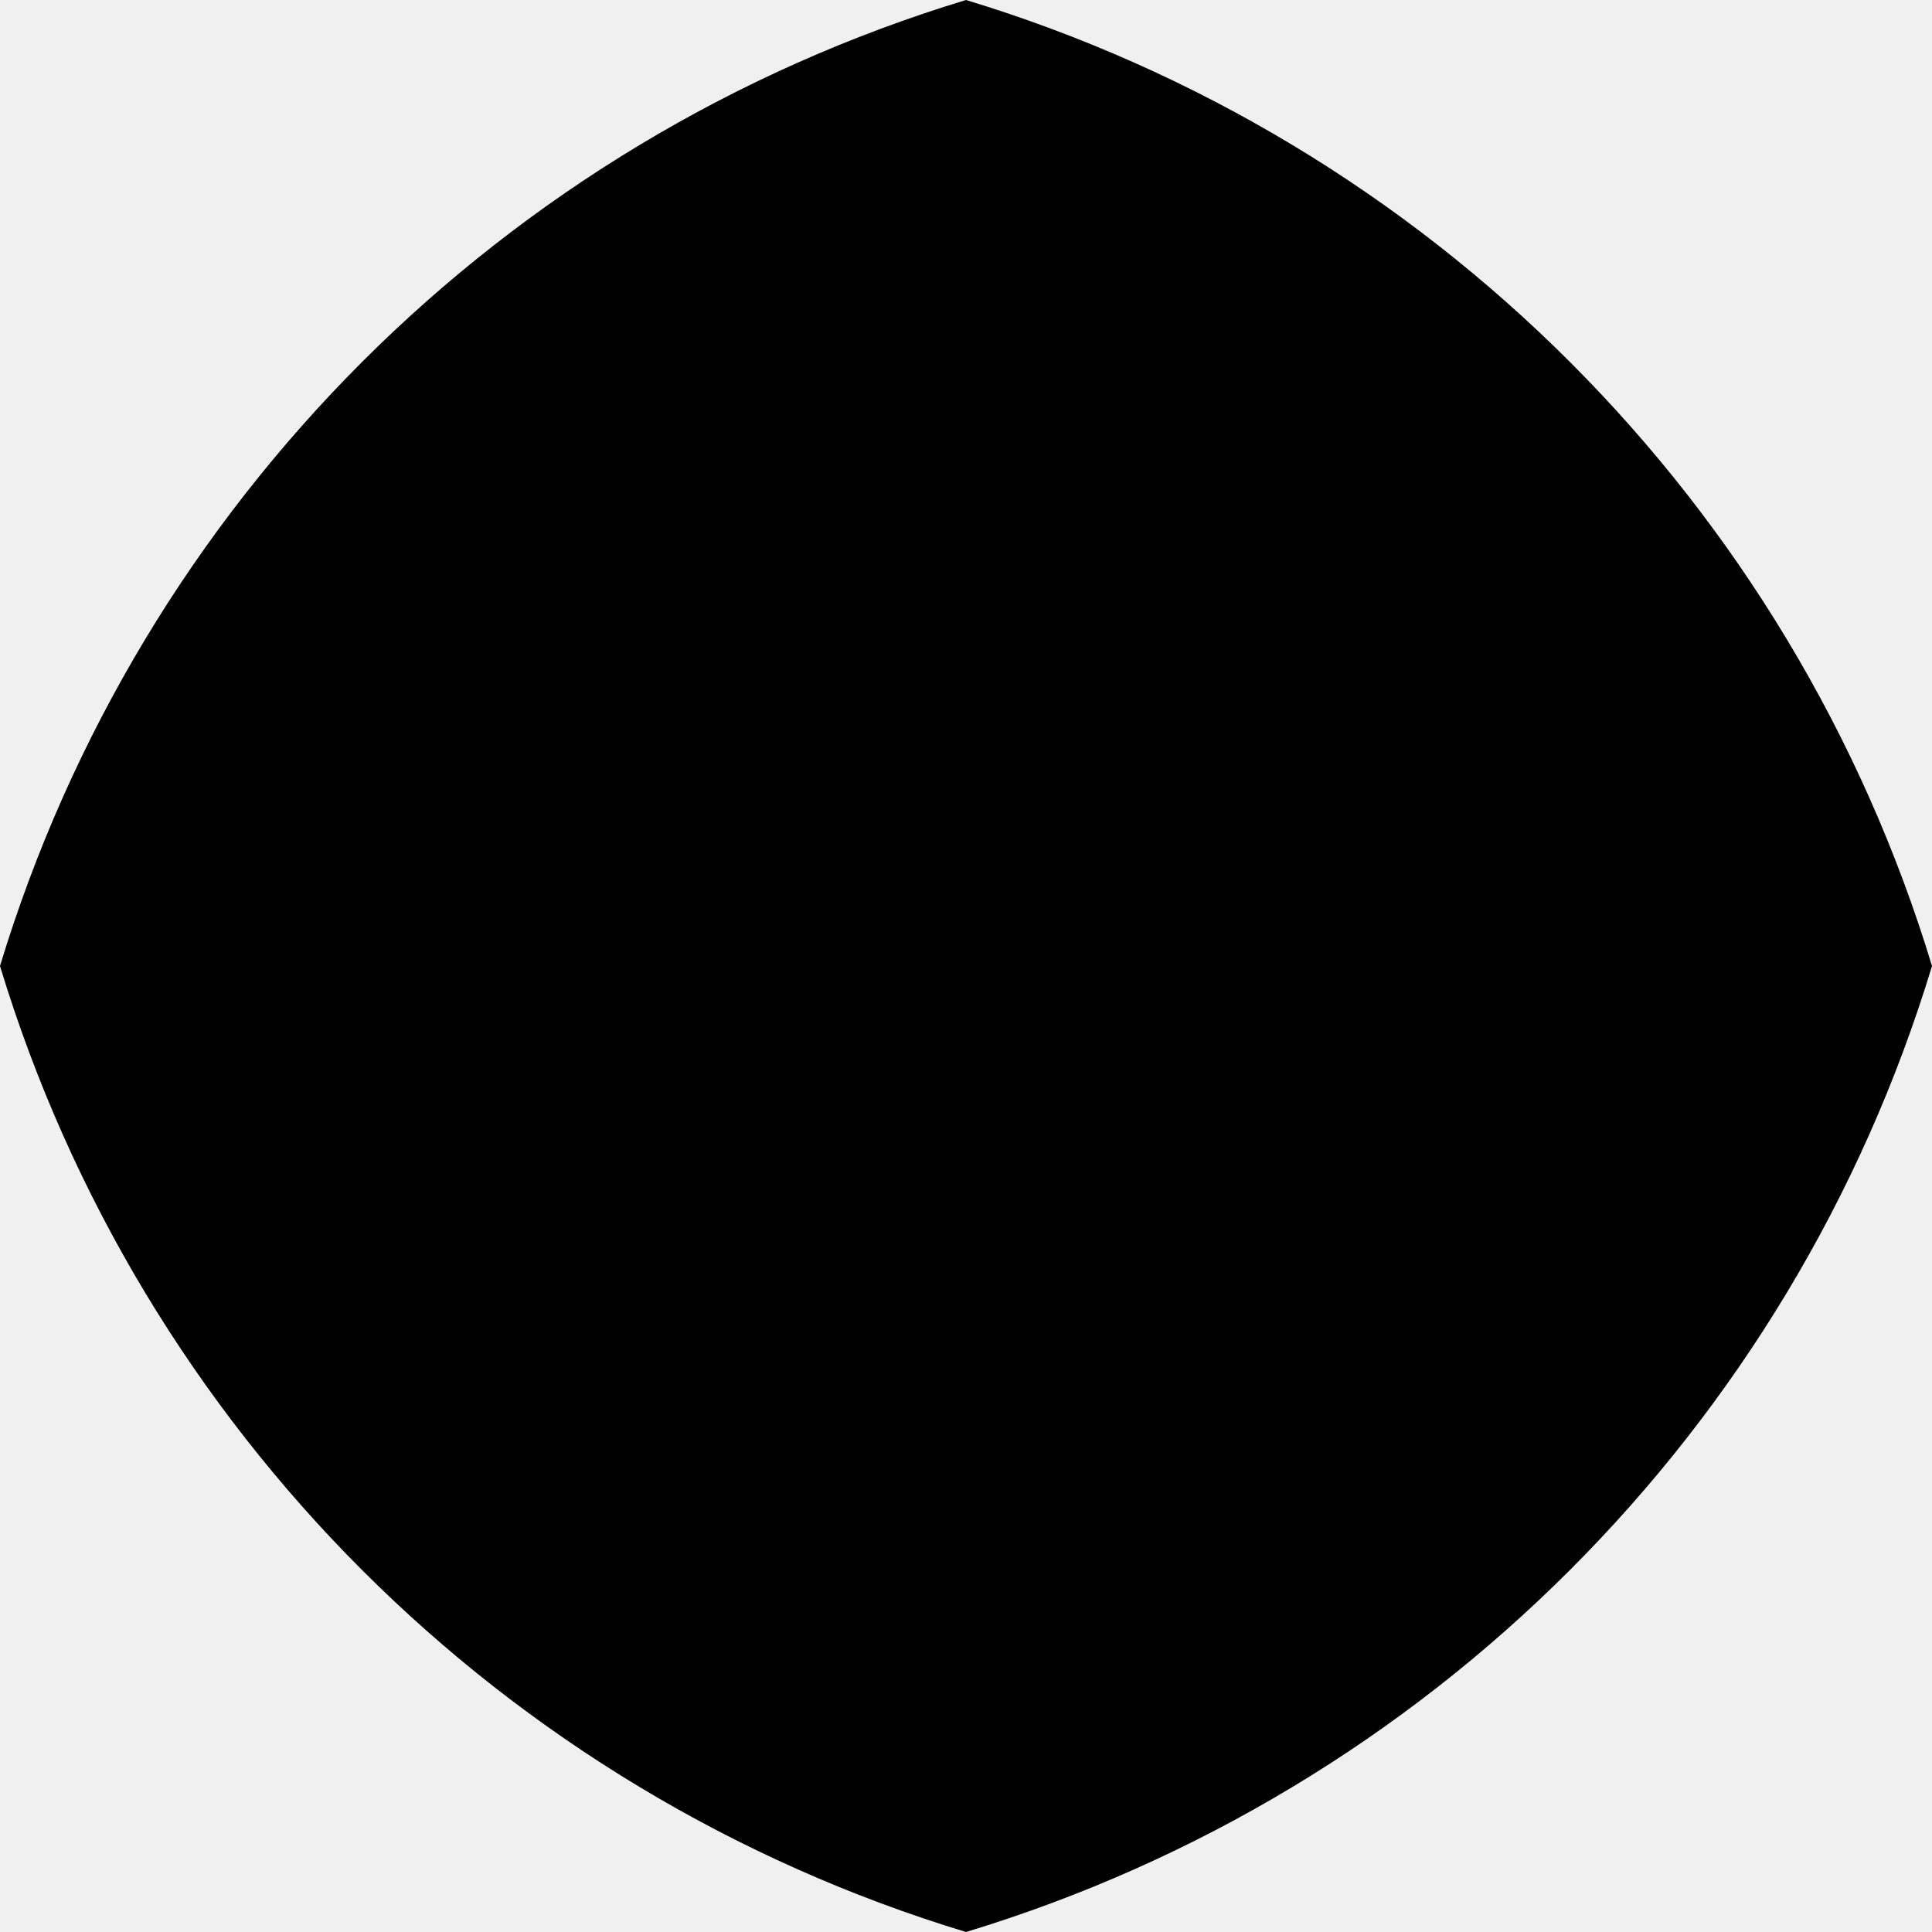
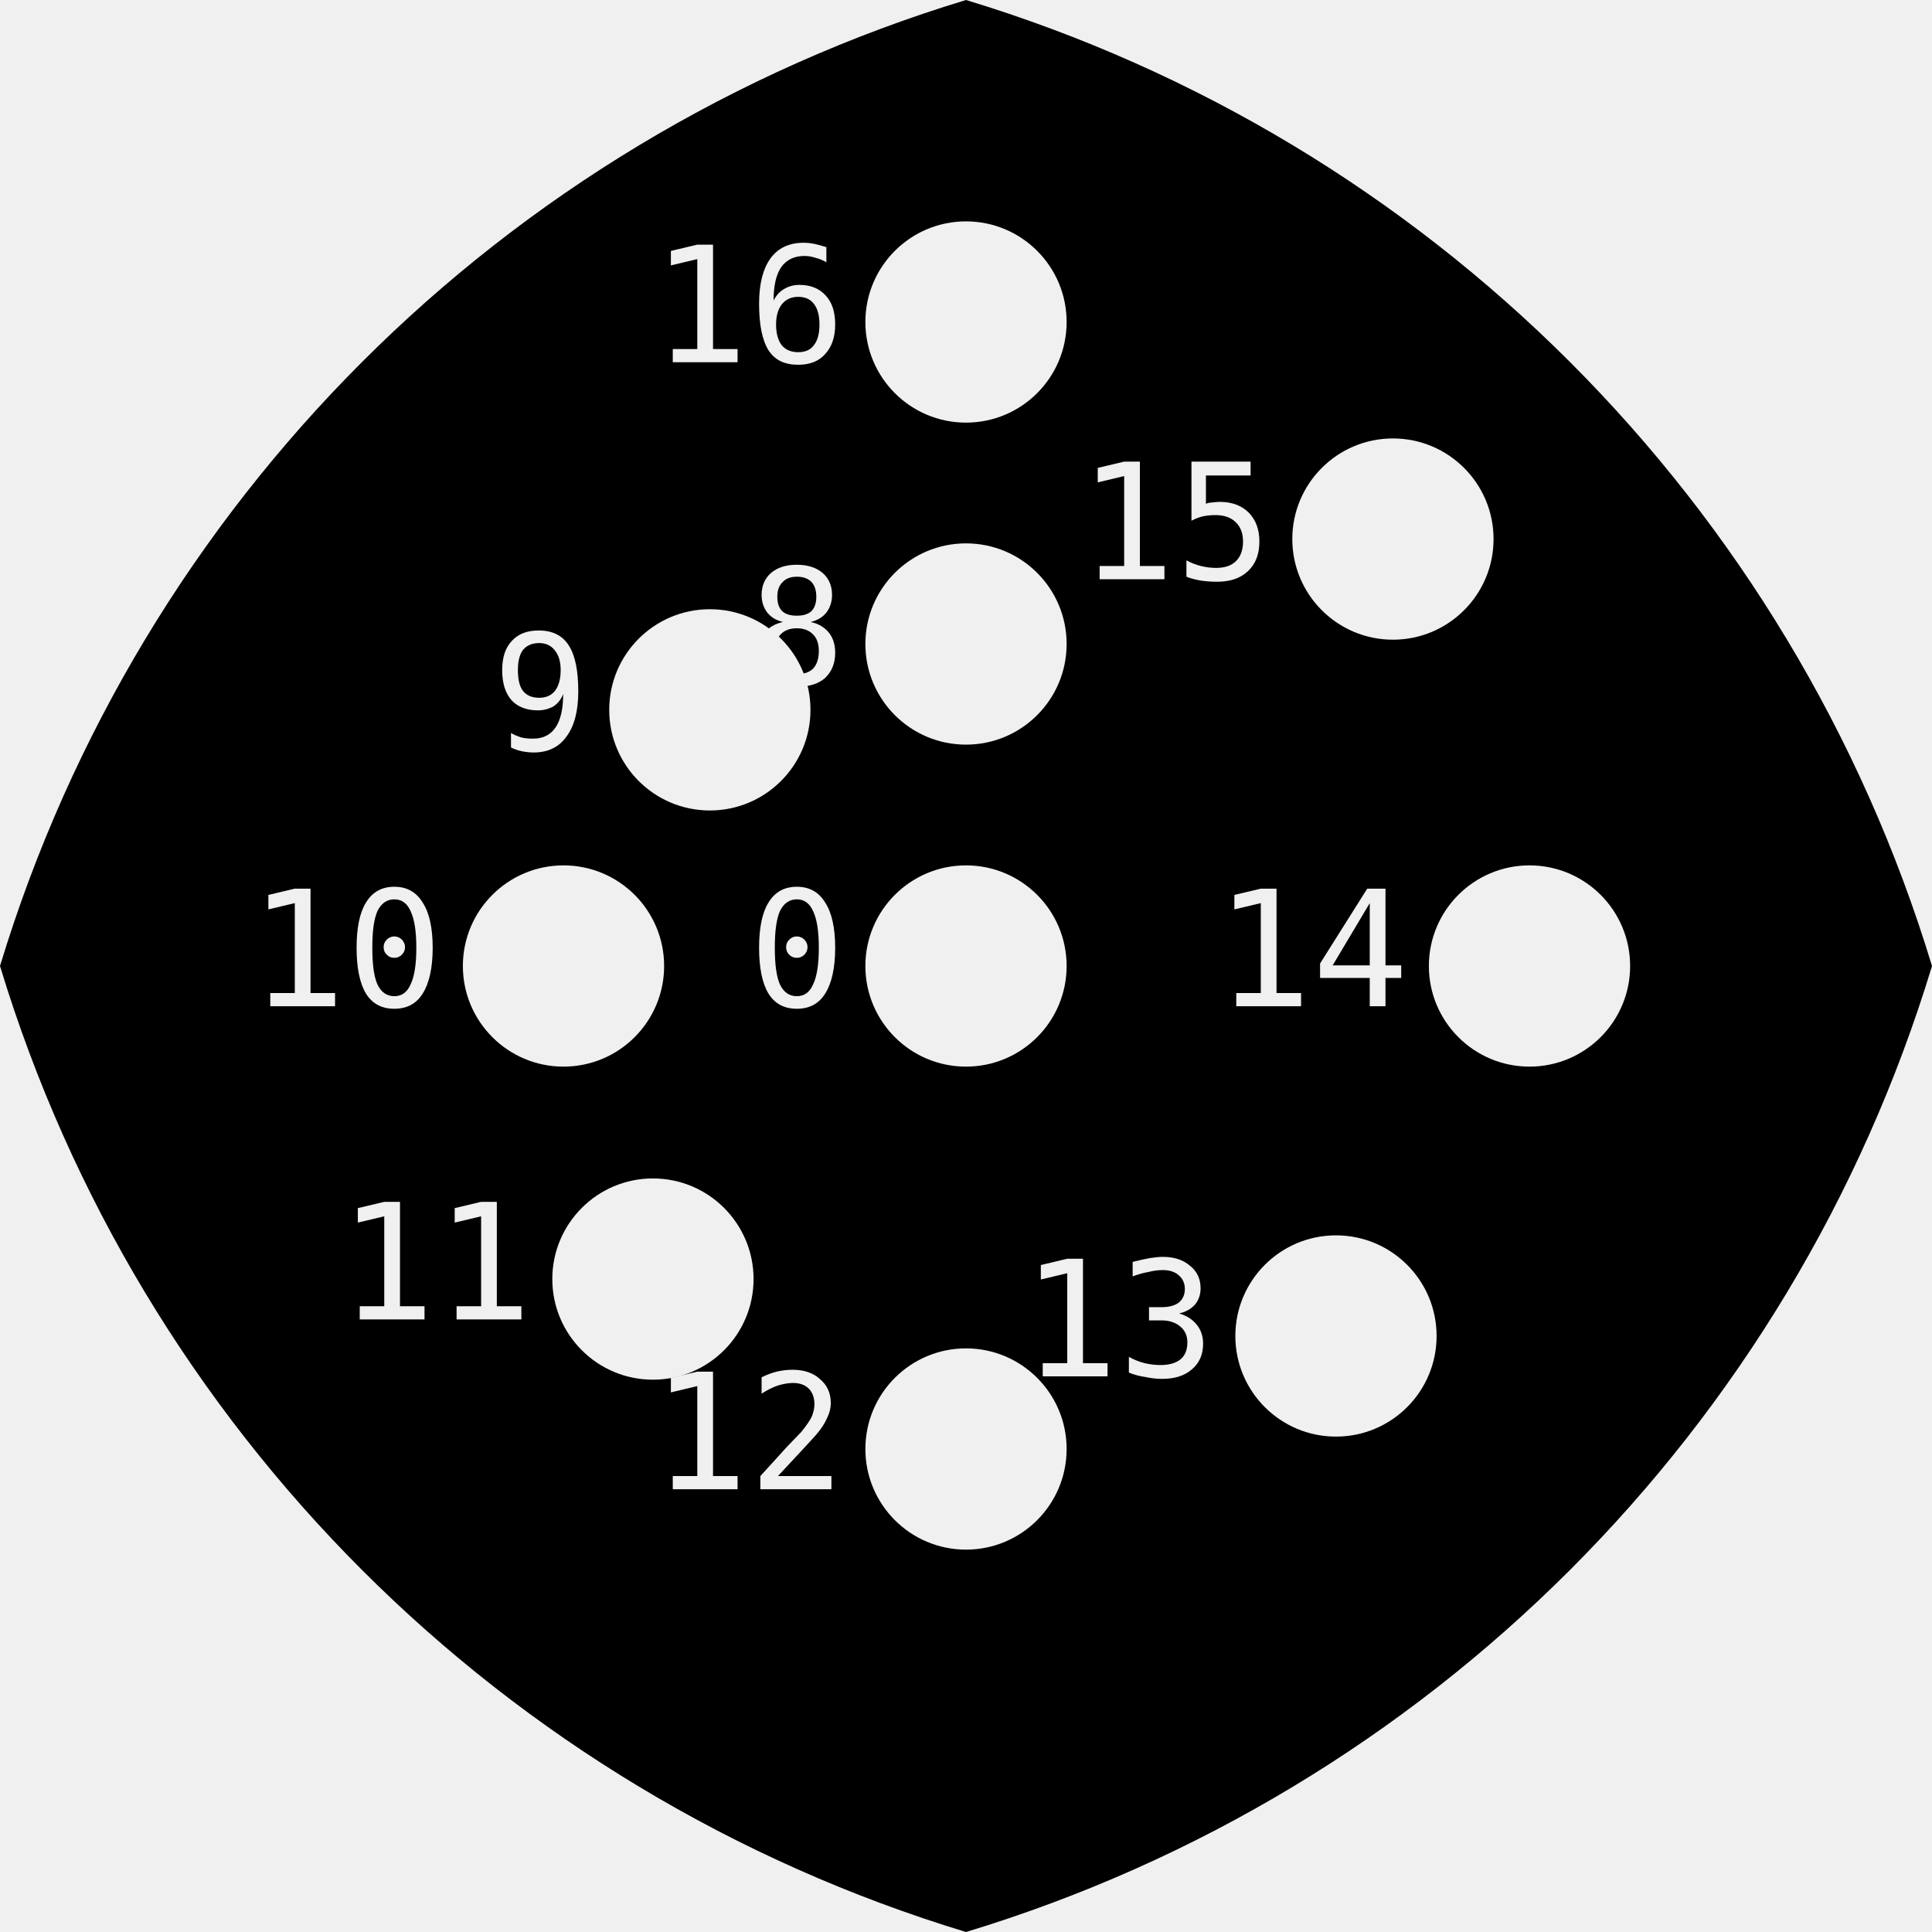
- <svg xmlns="http://www.w3.org/2000/svg">
+ <svg xmlns="http://www.w3.org/2000/svg" xmlns:ns1="http://nathanfriend.io/inspiral">
  <style>
    text {
      font-family: monospace;
      font-size: 4px;
    }
  </style>
  <g>
-     <path d="M 48 24              A 36 36 0 0 0 24 0              A 36 36 0 0 0 0 24              A 36 36 0 0 0 24 48              A 36 36 0 0 0 48 24              Z" />
+     <mask id="holes">
+       <rect width="100%" height="100%" fill="white" />
+       <circle cx="24" cy="24" r="2.5" ns1:hole-name="0" ns1:hole-text-position-angle="0" ns1:hole-text-rotation-angle="0" />
+       <text x="21" y="25" text-anchor="end">0</text>
+       <circle cx="24" cy="16" r="2.5" ns1:hole-name="8" ns1:hole-text-position-angle="2.3415926535897933" ns1:hole-text-rotation-angle="-0.7" />
+       <text x="21" y="17" text-anchor="end">8</text>
+       <circle cx="24" cy="8" r="2.5" ns1:hole-name="16" ns1:hole-text-position-angle="2.741592653589793" ns1:hole-text-rotation-angle="0" />
+       <text x="21" y="9" text-anchor="end">16</text>
+       <circle cx="17.636" cy="17.636" r="2.5" ns1:hole-name="9" ns1:hole-text-position-angle="3.1269908169872416" ns1:hole-text-rotation-angle="-1.4853981633974482" />
+       <text x="14.636" y="18.636" text-anchor="end">9</text>
+       <circle cx="14" cy="24" r="2.5" ns1:hole-name="10" ns1:hole-text-position-angle="4.312388980384689" ns1:hole-text-rotation-angle="-1.5707963267948966" />
+       <text x="11" y="25" text-anchor="end">10</text>
+       <circle cx="16.222" cy="31.778" r="2.5" ns1:hole-name="11" ns1:hole-text-position-angle="4.997787143782138" ns1:hole-text-rotation-angle="-2.356194490192345" />
+       <text x="13.222" y="32.778" text-anchor="end">11</text>
+       <circle cx="24" cy="36" r="2.5" ns1:hole-name="12" ns1:hole-text-position-angle="6.083185307179586" ns1:hole-text-rotation-angle="-3.141592653589793" />
+       <text x="21" y="37" text-anchor="end">12</text>
+       <circle cx="33.192" cy="33.192" r="2.5" ns1:hole-name="13" ns1:hole-text-position-angle="6.668583470577034" ns1:hole-text-rotation-angle="-3.9269908169872414" />
+       <text x="30.192" y="34.192" text-anchor="end">13</text>
+       <circle cx="38" cy="24" r="2.5" ns1:hole-name="14" ns1:hole-text-position-angle="7.653981633974483" ns1:hole-text-rotation-angle="-4.71238898038469" />
+       <text x="35" y="25" text-anchor="end">14</text>
+       <circle cx="34.607" cy="13.393" r="2.5" ns1:hole-name="15" ns1:hole-text-position-angle="8.439379797371931" ns1:hole-text-rotation-angle="-5.497787143782138" />
+       <text x="31.607" y="14.393" text-anchor="end">15</text>
+     </mask>
+     <path mask="url(#holes)" d="M 48 24              A 36 36 0 0 0 24 0              A 36 36 0 0 0 0 24              A 36 36 0 0 0 24 48              A 36 36 0 0 0 48 24              Z" />
  </g>
</svg>
